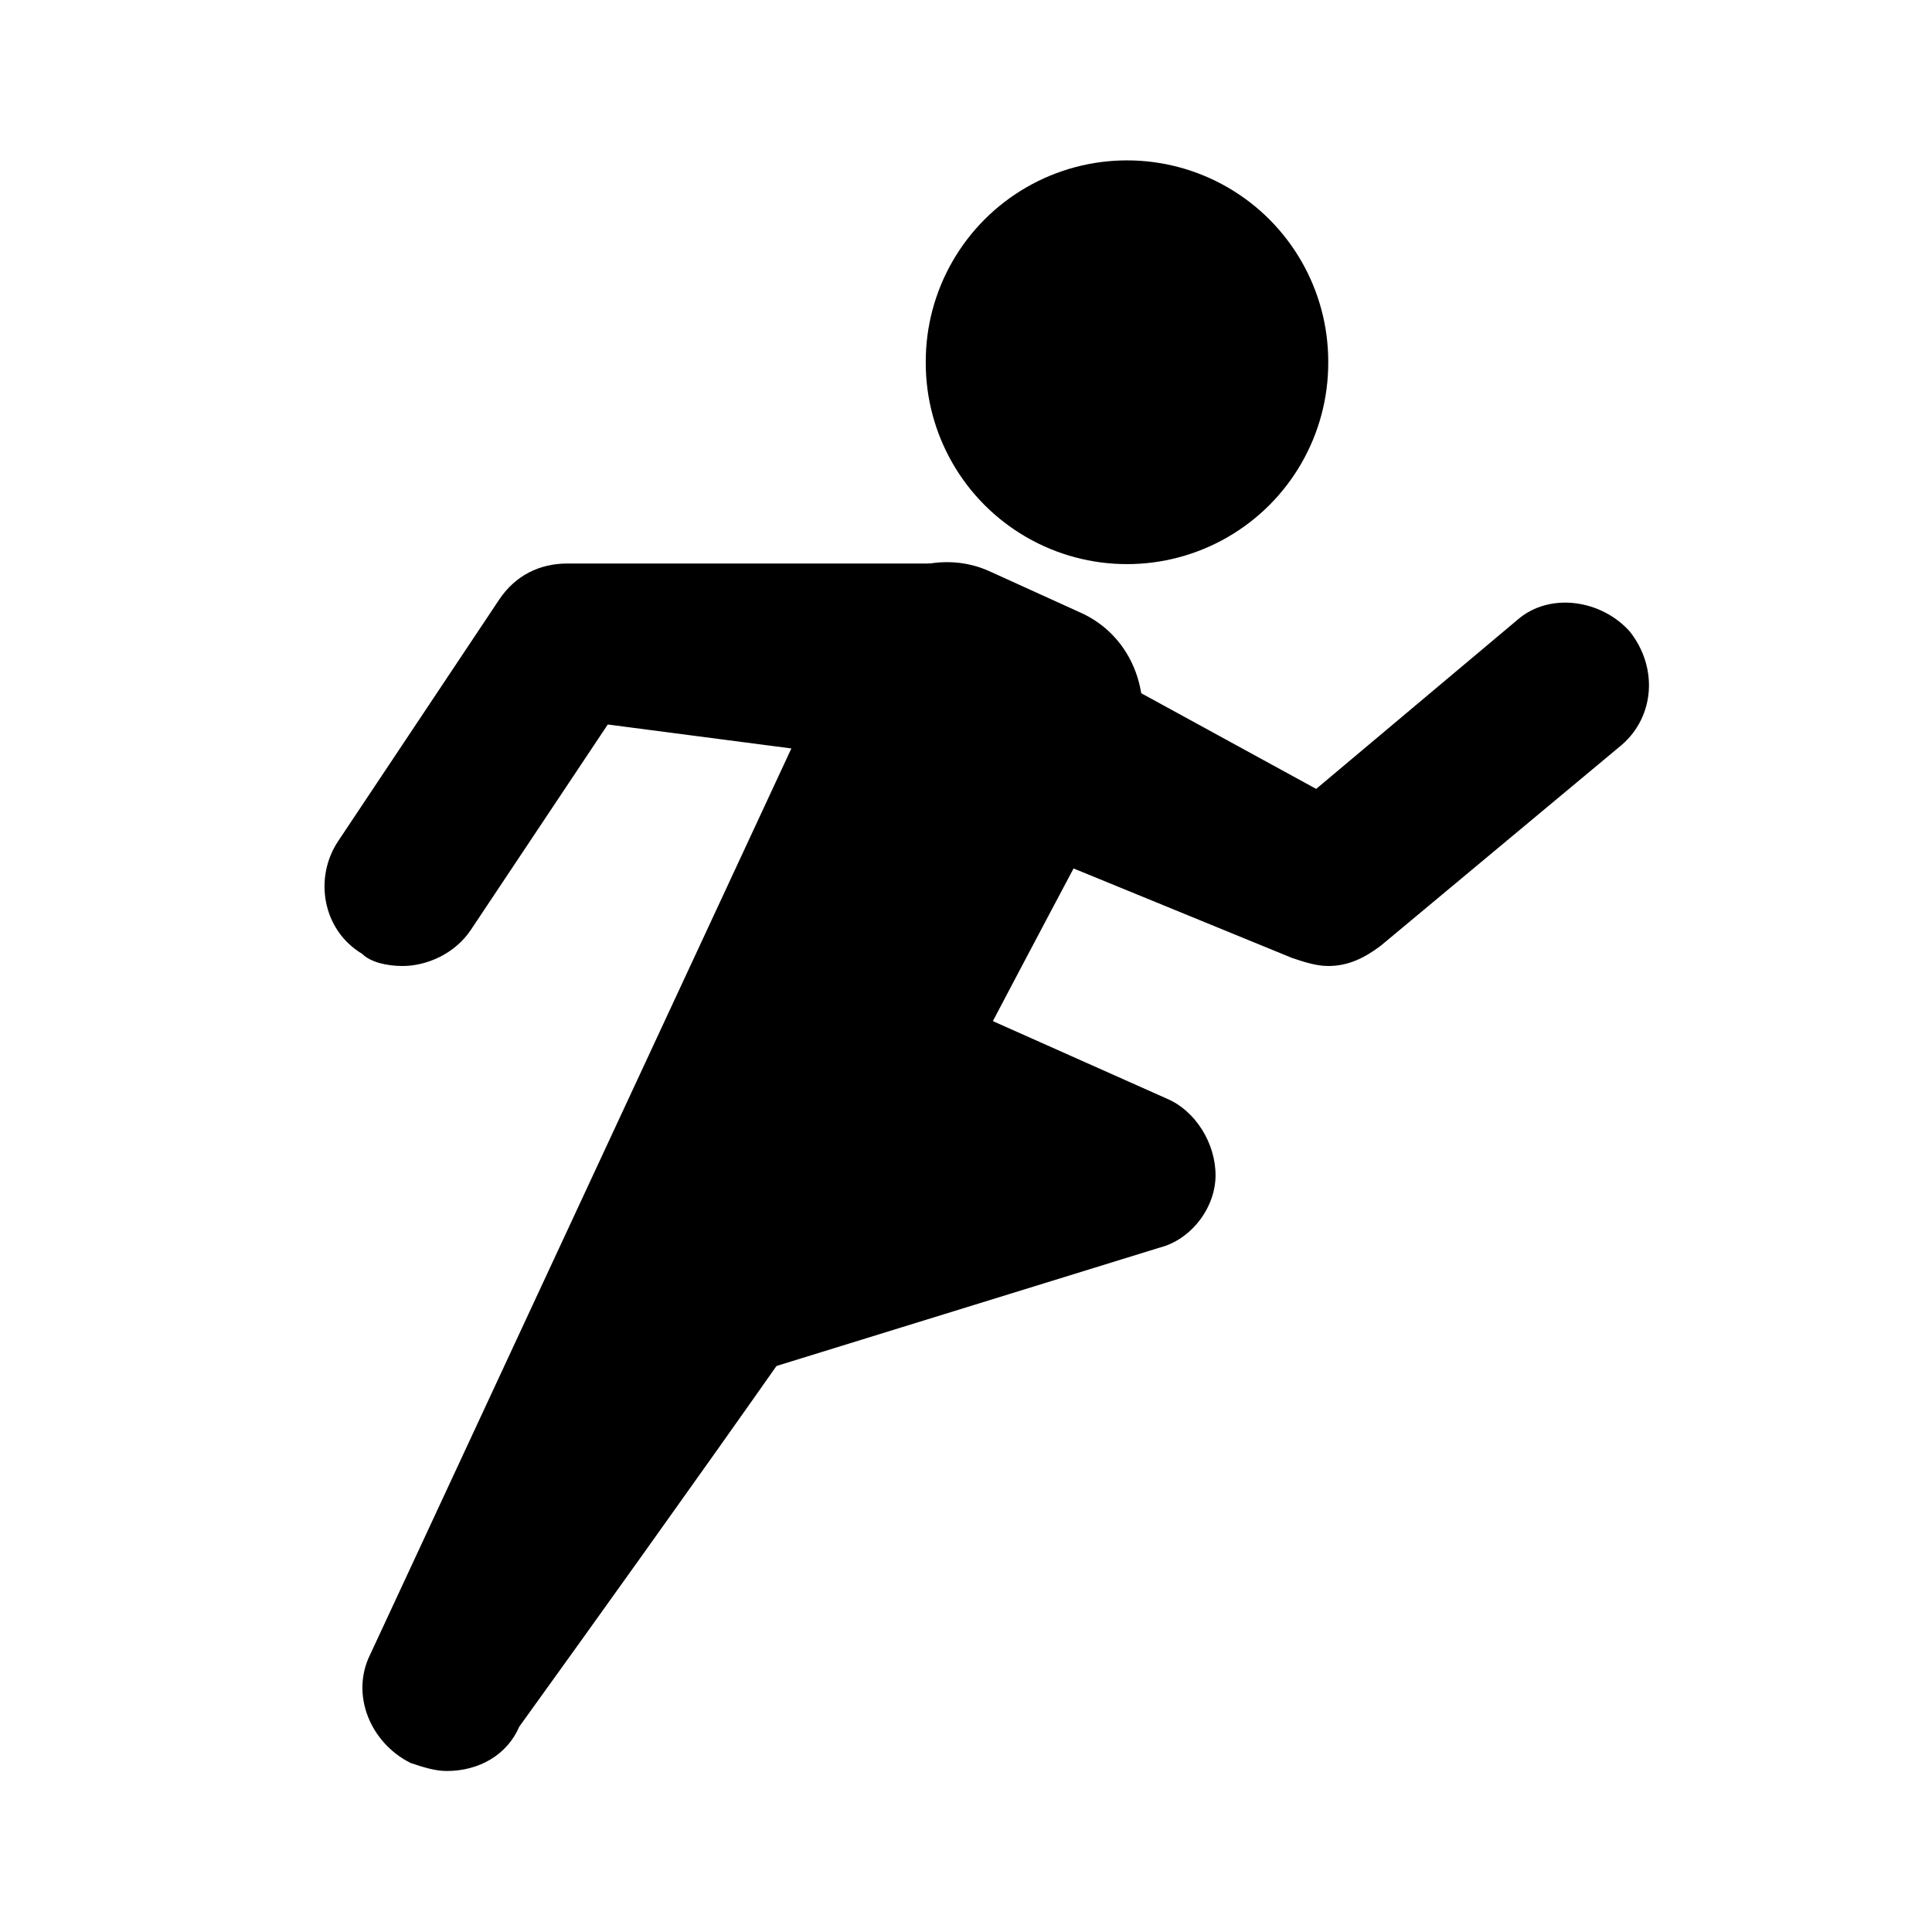
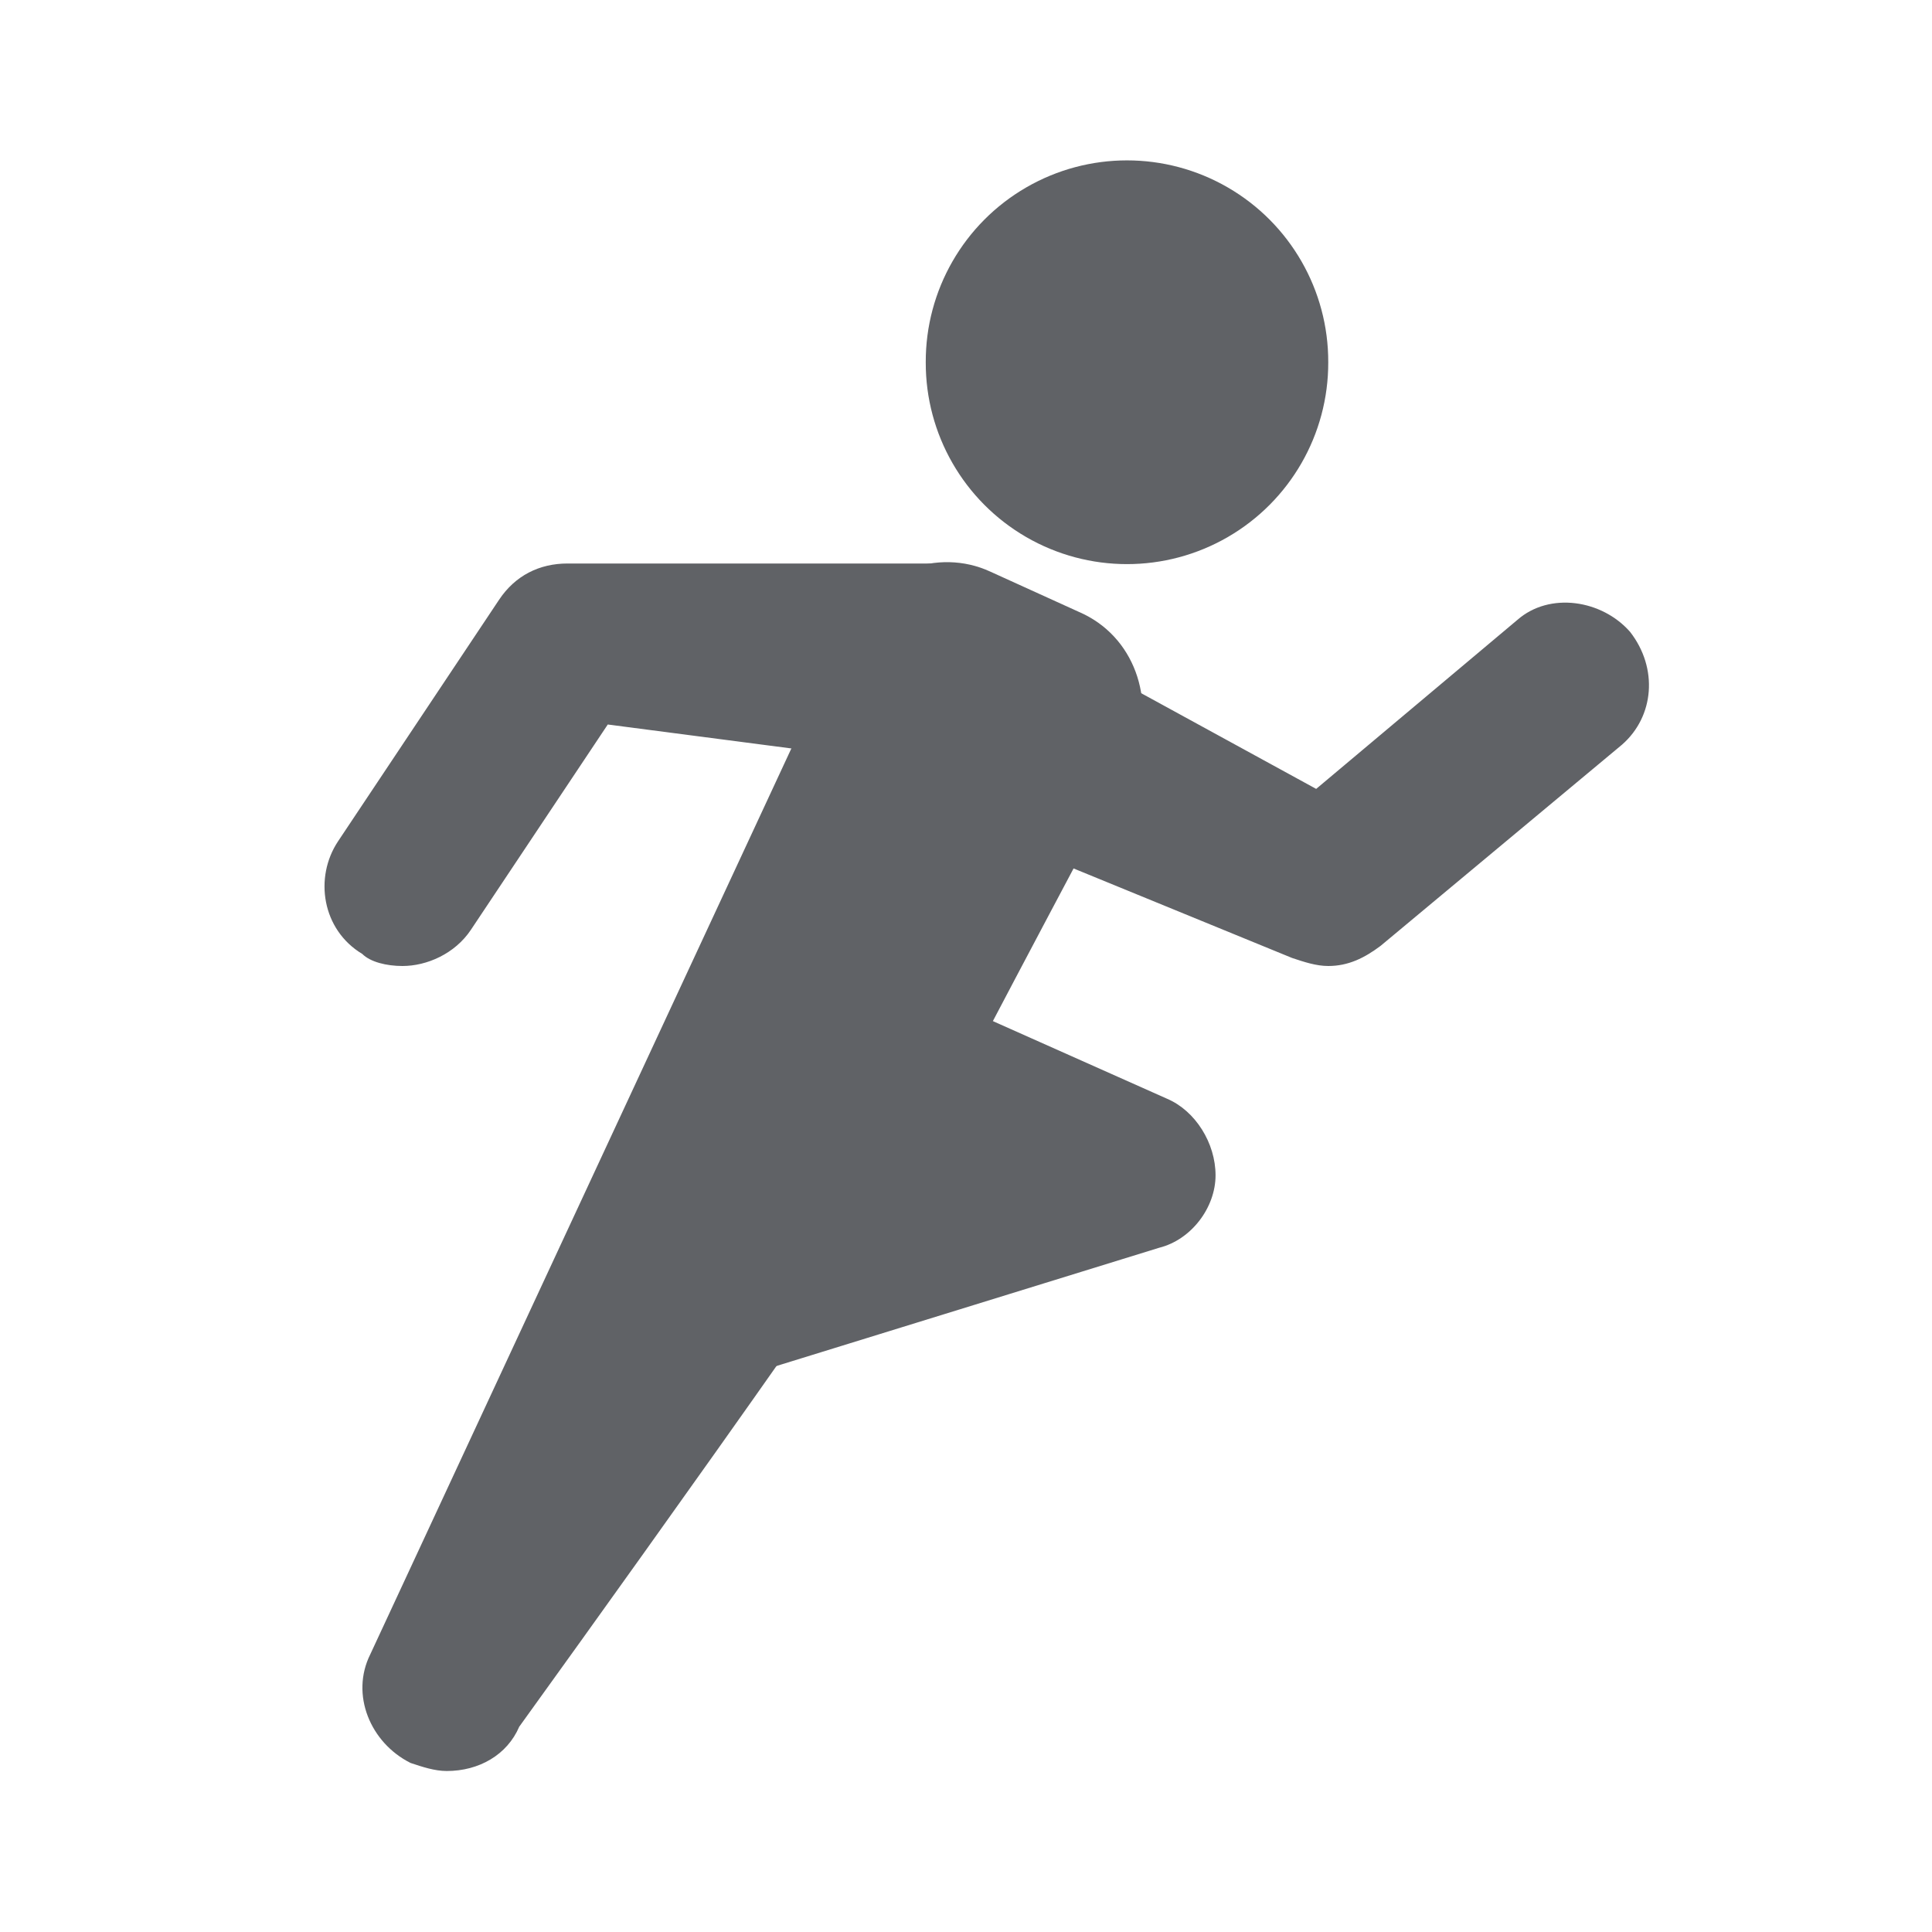
<svg xmlns="http://www.w3.org/2000/svg" t="1657676407326" class="icon" viewBox="0 0 1024 1024" version="1.1" p-id="40915" width="32" height="32">
-   <path d="M597.333 192m-106.667 0a106.667 106.667 0 1 0 213.333 0 106.667 106.667 0 1 0-213.333 0Z" fill="#000000" p-id="40916" />
-   <path d="M618.667 582.4l-196.267-87.467c-21.333-10.667-32 21.333-42.667 42.667s-87.467 153.6-81.067 177.067c6.4 19.2 23.467 29.867 40.533 29.867 4.267 0 8.533 0 12.8-2.133L614.4 661.333c17.067-4.267 29.867-21.333 29.867-38.4s-10.667-34.133-25.6-40.533z" fill="#000000" p-id="40917" />
-   <path d="M571.733 324.267l-46.933-21.333c-27.733-12.8-61.867 0-74.667 27.733L196.267 876.8c-10.667 21.333 0 46.933 21.333 57.6 6.4 2.133 12.8 4.267 19.2 4.267 17.067 0 32-8.533 38.4-23.467 0 0 204.8-283.733 221.867-317.867s104.533-198.4 104.533-198.4c10.667-27.733 0-61.867-29.867-74.667z" fill="#000000" p-id="40918" />
-   <path d="M864 334.933c-14.933-17.067-42.667-21.333-59.733-6.4l-106.667 89.6-136.533-74.667c-23.467-12.8-55.467-8.533-70.4 19.2-17.067 27.733-8.533 61.867 17.067 72.533l177.067 72.533c6.4 2.133 12.8 4.267 19.2 4.267 10.667 0 19.2-4.267 27.733-10.667l128-106.667c17.067-14.933 19.2-40.533 4.267-59.733zM249.6 492.8l72.533-108.8 98.133 12.8 32-66.133c8.533-19.2 25.6-29.867 44.8-32h-196.267c-14.933 0-27.733 6.4-36.267 19.2l-85.333 128c-12.8 19.2-8.533 46.933 12.8 59.733 4.267 4.267 12.8 6.4 21.333 6.4 12.8 0 27.733-6.4 36.267-19.2z" fill="#000000" p-id="40919" />
+   <path d="M597.333 192m-106.667 0a106.667 106.667 0 1 0 213.333 0 106.667 106.667 0 1 0-213.333 0Z" fill="#606266" p-id="40916" />
+   <path d="M618.667 582.4l-196.267-87.467c-21.333-10.667-32 21.333-42.667 42.667s-87.467 153.6-81.067 177.067c6.4 19.2 23.467 29.867 40.533 29.867 4.267 0 8.533 0 12.8-2.133L614.4 661.333c17.067-4.267 29.867-21.333 29.867-38.4s-10.667-34.133-25.6-40.533z" fill="#606266" p-id="40917" />
+   <path d="M571.733 324.267l-46.933-21.333c-27.733-12.8-61.867 0-74.667 27.733L196.267 876.8c-10.667 21.333 0 46.933 21.333 57.6 6.4 2.133 12.8 4.267 19.2 4.267 17.067 0 32-8.533 38.4-23.467 0 0 204.8-283.733 221.867-317.867s104.533-198.4 104.533-198.4c10.667-27.733 0-61.867-29.867-74.667z" fill="#606266" p-id="40918" />
+   <path d="M864 334.933c-14.933-17.067-42.667-21.333-59.733-6.4l-106.667 89.6-136.533-74.667c-23.467-12.8-55.467-8.533-70.4 19.2-17.067 27.733-8.533 61.867 17.067 72.533l177.067 72.533c6.4 2.133 12.8 4.267 19.2 4.267 10.667 0 19.2-4.267 27.733-10.667l128-106.667c17.067-14.933 19.2-40.533 4.267-59.733zM249.6 492.8l72.533-108.8 98.133 12.8 32-66.133c8.533-19.2 25.6-29.867 44.8-32h-196.267c-14.933 0-27.733 6.4-36.267 19.2l-85.333 128c-12.8 19.2-8.533 46.933 12.8 59.733 4.267 4.267 12.8 6.4 21.333 6.4 12.8 0 27.733-6.4 36.267-19.2z" fill="#606266" p-id="40919" />
</svg>
